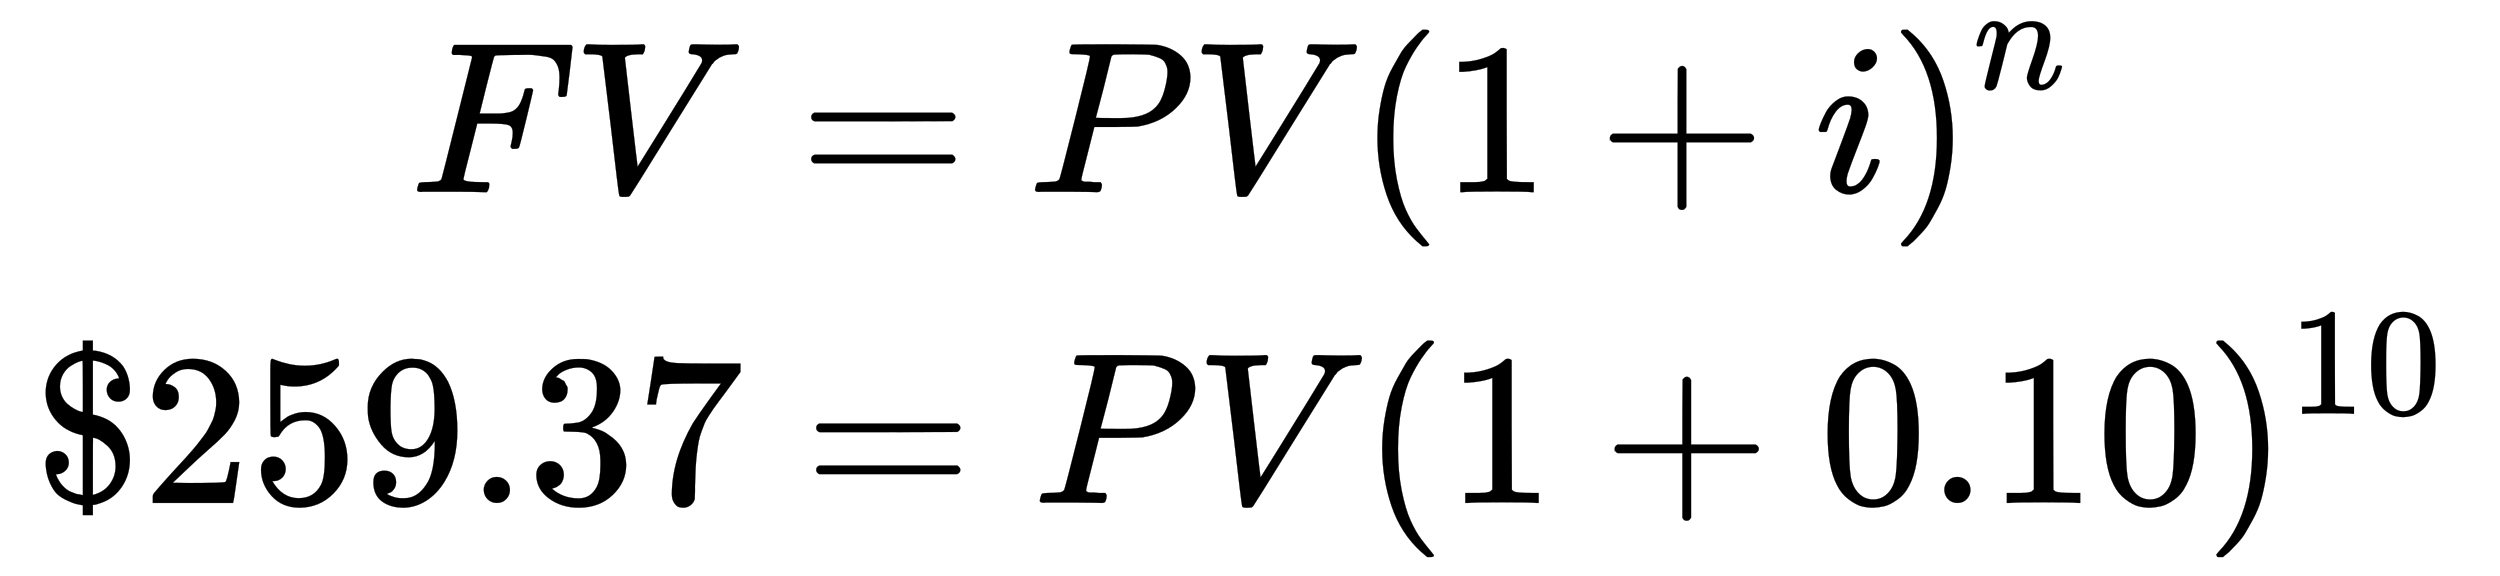
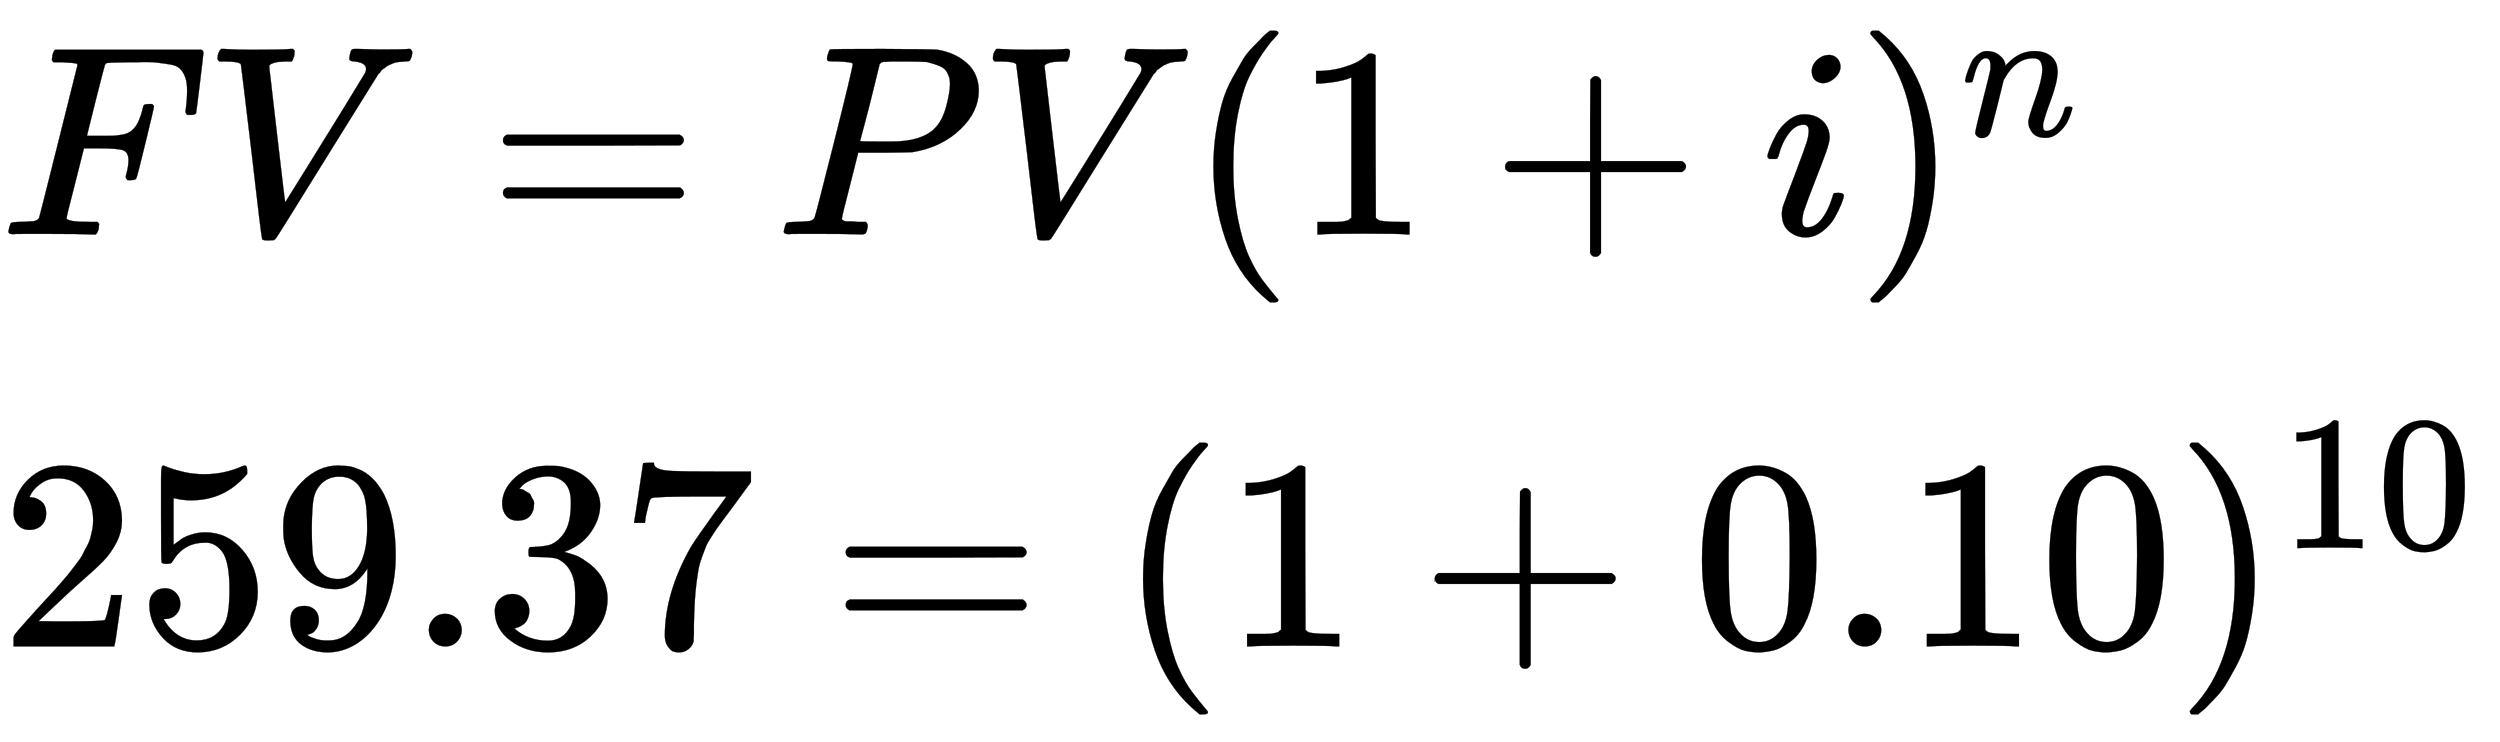
- <svg xmlns="http://www.w3.org/2000/svg" width="26.827ex" height="6.176ex" style="vertical-align: -2.505ex;" viewBox="0 -1580.7 11550.4 2659.1" role="img" focusable="false">
+ <svg xmlns="http://www.w3.org/2000/svg" width="21.38ex" height="6.343ex" style="vertical-align: -4.338ex;" viewBox="0 -863.1 9205.3 2730.8" role="img" focusable="false">
  <defs>
    <path stroke-width="1" id="E1-MJMATHI-46" d="M48 1Q31 1 31 11Q31 13 34 25Q38 41 42 43T65 46Q92 46 125 49Q139 52 144 61Q146 66 215 342T285 622Q285 629 281 629Q273 632 228 634H197Q191 640 191 642T193 659Q197 676 203 680H742Q749 676 749 669Q749 664 736 557T722 447Q720 440 702 440H690Q683 445 683 453Q683 454 686 477T689 530Q689 560 682 579T663 610T626 626T575 633T503 634H480Q398 633 393 631Q388 629 386 623Q385 622 352 492L320 363H375Q378 363 398 363T426 364T448 367T472 374T489 386Q502 398 511 419T524 457T529 475Q532 480 548 480H560Q567 475 567 470Q567 467 536 339T502 207Q500 200 482 200H470Q463 206 463 212Q463 215 468 234T473 274Q473 303 453 310T364 317H309L277 190Q245 66 245 60Q245 46 334 46H359Q365 40 365 39T363 19Q359 6 353 0H336Q295 2 185 2Q120 2 86 2T48 1Z" />
    <path stroke-width="1" id="E1-MJMATHI-56" d="M52 648Q52 670 65 683H76Q118 680 181 680Q299 680 320 683H330Q336 677 336 674T334 656Q329 641 325 637H304Q282 635 274 635Q245 630 242 620Q242 618 271 369T301 118L374 235Q447 352 520 471T595 594Q599 601 599 609Q599 633 555 637Q537 637 537 648Q537 649 539 661Q542 675 545 679T558 683Q560 683 570 683T604 682T668 681Q737 681 755 683H762Q769 676 769 672Q769 655 760 640Q757 637 743 637Q730 636 719 635T698 630T682 623T670 615T660 608T652 599T645 592L452 282Q272 -9 266 -16Q263 -18 259 -21L241 -22H234Q216 -22 216 -15Q213 -9 177 305Q139 623 138 626Q133 637 76 637H59Q52 642 52 648Z" />
    <path stroke-width="1" id="E1-MJMAIN-3D" d="M56 347Q56 360 70 367H707Q722 359 722 347Q722 336 708 328L390 327H72Q56 332 56 347ZM56 153Q56 168 72 173H708Q722 163 722 153Q722 140 707 133H70Q56 140 56 153Z" />
    <path stroke-width="1" id="E1-MJMATHI-50" d="M287 628Q287 635 230 637Q206 637 199 638T192 648Q192 649 194 659Q200 679 203 681T397 683Q587 682 600 680Q664 669 707 631T751 530Q751 453 685 389Q616 321 507 303Q500 302 402 301H307L277 182Q247 66 247 59Q247 55 248 54T255 50T272 48T305 46H336Q342 37 342 35Q342 19 335 5Q330 0 319 0Q316 0 282 1T182 2Q120 2 87 2T51 1Q33 1 33 11Q33 13 36 25Q40 41 44 43T67 46Q94 46 127 49Q141 52 146 61Q149 65 218 339T287 628ZM645 554Q645 567 643 575T634 597T609 619T560 635Q553 636 480 637Q463 637 445 637T416 636T404 636Q391 635 386 627Q384 621 367 550T332 412T314 344Q314 342 395 342H407H430Q542 342 590 392Q617 419 631 471T645 554Z" />
    <path stroke-width="1" id="E1-MJMAIN-28" d="M94 250Q94 319 104 381T127 488T164 576T202 643T244 695T277 729T302 750H315H319Q333 750 333 741Q333 738 316 720T275 667T226 581T184 443T167 250T184 58T225 -81T274 -167T316 -220T333 -241Q333 -250 318 -250H315H302L274 -226Q180 -141 137 -14T94 250Z" />
    <path stroke-width="1" id="E1-MJMAIN-31" d="M213 578L200 573Q186 568 160 563T102 556H83V602H102Q149 604 189 617T245 641T273 663Q275 666 285 666Q294 666 302 660V361L303 61Q310 54 315 52T339 48T401 46H427V0H416Q395 3 257 3Q121 3 100 0H88V46H114Q136 46 152 46T177 47T193 50T201 52T207 57T213 61V578Z" />
    <path stroke-width="1" id="E1-MJMAIN-2B" d="M56 237T56 250T70 270H369V420L370 570Q380 583 389 583Q402 583 409 568V270H707Q722 262 722 250T707 230H409V-68Q401 -82 391 -82H389H387Q375 -82 369 -68V230H70Q56 237 56 250Z" />
    <path stroke-width="1" id="E1-MJMATHI-69" d="M184 600Q184 624 203 642T247 661Q265 661 277 649T290 619Q290 596 270 577T226 557Q211 557 198 567T184 600ZM21 287Q21 295 30 318T54 369T98 420T158 442Q197 442 223 419T250 357Q250 340 236 301T196 196T154 83Q149 61 149 51Q149 26 166 26Q175 26 185 29T208 43T235 78T260 137Q263 149 265 151T282 153Q302 153 302 143Q302 135 293 112T268 61T223 11T161 -11Q129 -11 102 10T74 74Q74 91 79 106T122 220Q160 321 166 341T173 380Q173 404 156 404H154Q124 404 99 371T61 287Q60 286 59 284T58 281T56 279T53 278T49 278T41 278H27Q21 284 21 287Z" />
    <path stroke-width="1" id="E1-MJMAIN-29" d="M60 749L64 750Q69 750 74 750H86L114 726Q208 641 251 514T294 250Q294 182 284 119T261 12T224 -76T186 -143T145 -194T113 -227T90 -246Q87 -249 86 -250H74Q66 -250 63 -250T58 -247T55 -238Q56 -237 66 -225Q221 -64 221 250T66 725Q56 737 55 738Q55 746 60 749Z" />
    <path stroke-width="1" id="E1-MJMATHI-6E" d="M21 287Q22 293 24 303T36 341T56 388T89 425T135 442Q171 442 195 424T225 390T231 369Q231 367 232 367L243 378Q304 442 382 442Q436 442 469 415T503 336T465 179T427 52Q427 26 444 26Q450 26 453 27Q482 32 505 65T540 145Q542 153 560 153Q580 153 580 145Q580 144 576 130Q568 101 554 73T508 17T439 -10Q392 -10 371 17T350 73Q350 92 386 193T423 345Q423 404 379 404H374Q288 404 229 303L222 291L189 157Q156 26 151 16Q138 -11 108 -11Q95 -11 87 -5T76 7T74 17Q74 30 112 180T152 343Q153 348 153 366Q153 405 129 405Q91 405 66 305Q60 285 60 284Q58 278 41 278H27Q21 284 21 287Z" />
-     <path stroke-width="1" id="E1-MJMAIN-24" d="M162 187Q162 164 146 149T109 133H103V130Q108 115 115 105Q122 92 131 82T150 64T170 52T190 44T206 40T220 37L227 36V313Q190 320 162 335Q116 358 86 404T55 508Q55 567 85 614T165 685Q186 696 225 704H227V750H273V704L286 703Q369 690 413 631Q441 588 444 531Q444 514 443 509Q439 490 425 479T391 468Q368 468 353 483T337 522Q337 546 353 560T390 575L394 576V578Q386 599 372 614T342 637T314 649T288 656L273 658V408L288 405Q329 394 355 376Q396 348 420 300T444 199Q444 130 408 76T313 1Q286 -9 276 -9H273V-56H227V-10H221Q202 -6 193 -4T155 11T108 41T74 94T55 176V182Q55 227 95 238Q103 240 108 240Q129 240 145 226T162 187ZM225 657Q219 657 204 651T169 632T135 594T121 538Q121 512 131 491T156 457T187 435T213 423T227 420V539Q227 657 225 657ZM378 169Q378 230 339 265T274 301Q273 301 273 169V37Q324 50 351 87T378 169Z" />
    <path stroke-width="1" id="E1-MJMAIN-32" d="M109 429Q82 429 66 447T50 491Q50 562 103 614T235 666Q326 666 387 610T449 465Q449 422 429 383T381 315T301 241Q265 210 201 149L142 93L218 92Q375 92 385 97Q392 99 409 186V189H449V186Q448 183 436 95T421 3V0H50V19V31Q50 38 56 46T86 81Q115 113 136 137Q145 147 170 174T204 211T233 244T261 278T284 308T305 340T320 369T333 401T340 431T343 464Q343 527 309 573T212 619Q179 619 154 602T119 569T109 550Q109 549 114 549Q132 549 151 535T170 489Q170 464 154 447T109 429Z" />
    <path stroke-width="1" id="E1-MJMAIN-35" d="M164 157Q164 133 148 117T109 101H102Q148 22 224 22Q294 22 326 82Q345 115 345 210Q345 313 318 349Q292 382 260 382H254Q176 382 136 314Q132 307 129 306T114 304Q97 304 95 310Q93 314 93 485V614Q93 664 98 664Q100 666 102 666Q103 666 123 658T178 642T253 634Q324 634 389 662Q397 666 402 666Q410 666 410 648V635Q328 538 205 538Q174 538 149 544L139 546V374Q158 388 169 396T205 412T256 420Q337 420 393 355T449 201Q449 109 385 44T229 -22Q148 -22 99 32T50 154Q50 178 61 192T84 210T107 214Q132 214 148 197T164 157Z" />
    <path stroke-width="1" id="E1-MJMAIN-39" d="M352 287Q304 211 232 211Q154 211 104 270T44 396Q42 412 42 436V444Q42 537 111 606Q171 666 243 666Q245 666 249 666T257 665H261Q273 665 286 663T323 651T370 619T413 560Q456 472 456 334Q456 194 396 97Q361 41 312 10T208 -22Q147 -22 108 7T68 93T121 149Q143 149 158 135T173 96Q173 78 164 65T148 49T135 44L131 43Q131 41 138 37T164 27T206 22H212Q272 22 313 86Q352 142 352 280V287ZM244 248Q292 248 321 297T351 430Q351 508 343 542Q341 552 337 562T323 588T293 615T246 625Q208 625 181 598Q160 576 154 546T147 441Q147 358 152 329T172 282Q197 248 244 248Z" />
    <path stroke-width="1" id="E1-MJMAIN-2E" d="M78 60Q78 84 95 102T138 120Q162 120 180 104T199 61Q199 36 182 18T139 0T96 17T78 60Z" />
    <path stroke-width="1" id="E1-MJMAIN-33" d="M127 463Q100 463 85 480T69 524Q69 579 117 622T233 665Q268 665 277 664Q351 652 390 611T430 522Q430 470 396 421T302 350L299 348Q299 347 308 345T337 336T375 315Q457 262 457 175Q457 96 395 37T238 -22Q158 -22 100 21T42 130Q42 158 60 175T105 193Q133 193 151 175T169 130Q169 119 166 110T159 94T148 82T136 74T126 70T118 67L114 66Q165 21 238 21Q293 21 321 74Q338 107 338 175V195Q338 290 274 322Q259 328 213 329L171 330L168 332Q166 335 166 348Q166 366 174 366Q202 366 232 371Q266 376 294 413T322 525V533Q322 590 287 612Q265 626 240 626Q208 626 181 615T143 592T132 580H135Q138 579 143 578T153 573T165 566T175 555T183 540T186 520Q186 498 172 481T127 463Z" />
    <path stroke-width="1" id="E1-MJMAIN-37" d="M55 458Q56 460 72 567L88 674Q88 676 108 676H128V672Q128 662 143 655T195 646T364 644H485V605L417 512Q408 500 387 472T360 435T339 403T319 367T305 330T292 284T284 230T278 162T275 80Q275 66 275 52T274 28V19Q270 2 255 -10T221 -22Q210 -22 200 -19T179 0T168 40Q168 198 265 368Q285 400 349 489L395 552H302Q128 552 119 546Q113 543 108 522T98 479L95 458V455H55V458Z" />
    <path stroke-width="1" id="E1-MJMAIN-30" d="M96 585Q152 666 249 666Q297 666 345 640T423 548Q460 465 460 320Q460 165 417 83Q397 41 362 16T301 -15T250 -22Q224 -22 198 -16T137 16T82 83Q39 165 39 320Q39 494 96 585ZM321 597Q291 629 250 629Q208 629 178 597Q153 571 145 525T137 333Q137 175 145 125T181 46Q209 16 250 16Q290 16 318 46Q347 76 354 130T362 333Q362 478 354 524T321 597Z" />
  </defs>
  <g stroke="currentColor" fill="currentColor" stroke-width="0" transform="matrix(1 0 0 -1 0 0)">
-     <g transform="translate(167,0)">
-       <g transform="translate(-11,0)">
-         <g transform="translate(1740,693)">
-           <use href="#E1-MJMATHI-46" x="0" y="0" />
-           <use href="#E1-MJMATHI-56" x="749" y="0" />
-           <use href="#E1-MJMAIN-3D" x="1796" y="0" />
-           <use href="#E1-MJMATHI-50" x="2853" y="0" />
-           <use href="#E1-MJMATHI-56" x="3604" y="0" />
-           <g transform="translate(4374,0)">
-             <use href="#E1-MJMAIN-28" x="0" y="0" />
-             <use href="#E1-MJMAIN-31" x="389" y="0" />
-             <use href="#E1-MJMAIN-2B" x="1112" y="0" />
-             <use href="#E1-MJMATHI-69" x="2112" y="0" />
-             <use href="#E1-MJMAIN-29" x="2458" y="0" />
-             <use transform="scale(0.707)" href="#E1-MJMATHI-6E" x="4027" y="675" />
-           </g>
-         </g>
-         <g transform="translate(0,-743)">
-           <use href="#E1-MJMAIN-24" x="0" y="0" />
-           <g transform="translate(500,0)">
-             <use href="#E1-MJMAIN-32" />
-             <use href="#E1-MJMAIN-35" x="500" y="0" />
-             <use href="#E1-MJMAIN-39" x="1001" y="0" />
-             <use href="#E1-MJMAIN-2E" x="1501" y="0" />
-             <use href="#E1-MJMAIN-33" x="1780" y="0" />
-             <use href="#E1-MJMAIN-37" x="2280" y="0" />
-           </g>
-           <use href="#E1-MJMAIN-3D" x="3559" y="0" />
-           <use href="#E1-MJMATHI-50" x="4615" y="0" />
-           <use href="#E1-MJMATHI-56" x="5367" y="0" />
-           <use href="#E1-MJMAIN-28" x="6136" y="0" />
-           <use href="#E1-MJMAIN-31" x="6526" y="0" />
-           <use href="#E1-MJMAIN-2B" x="7248" y="0" />
-           <g transform="translate(8249,0)">
-             <use href="#E1-MJMAIN-30" />
-             <use href="#E1-MJMAIN-2E" x="500" y="0" />
-             <use href="#E1-MJMAIN-31" x="779" y="0" />
-             <use href="#E1-MJMAIN-30" x="1279" y="0" />
-           </g>
-           <g transform="translate(10029,0)">
-             <use href="#E1-MJMAIN-29" x="0" y="0" />
-             <g transform="translate(389,412)">
-               <use transform="scale(0.707)" href="#E1-MJMAIN-31" />
-               <use transform="scale(0.707)" href="#E1-MJMAIN-30" x="500" y="0" />
-             </g>
-           </g>
+     <use href="#E1-MJMATHI-46" x="0" y="0" />
+     <use href="#E1-MJMATHI-56" x="749" y="0" />
+     <use href="#E1-MJMAIN-3D" x="1796" y="0" />
+     <use href="#E1-MJMATHI-50" x="2853" y="0" />
+     <use href="#E1-MJMATHI-56" x="3604" y="0" />
+     <use href="#E1-MJMAIN-28" x="4374" y="0" />
+     <use href="#E1-MJMAIN-31" x="4763" y="0" />
+     <use href="#E1-MJMAIN-2B" x="5486" y="0" />
+     <use href="#E1-MJMATHI-69" x="6487" y="0" />
+     <g transform="translate(6832,0)">
+       <use href="#E1-MJMAIN-29" x="0" y="0" />
+       <use transform="scale(0.707)" href="#E1-MJMATHI-6E" x="550" y="513" />
+     </g>
+     <g transform="translate(0,-1517)">
+       <use href="#E1-MJMAIN-32" />
+       <use href="#E1-MJMAIN-35" x="500" y="0" />
+       <use href="#E1-MJMAIN-39" x="1001" y="0" />
+       <use href="#E1-MJMAIN-2E" x="1501" y="0" />
+       <use href="#E1-MJMAIN-33" x="1780" y="0" />
+       <use href="#E1-MJMAIN-37" x="2280" y="0" />
+       <use href="#E1-MJMAIN-3D" x="3058" y="0" />
+       <use href="#E1-MJMAIN-28" x="4115" y="0" />
+       <use href="#E1-MJMAIN-31" x="4504" y="0" />
+       <use href="#E1-MJMAIN-2B" x="5227" y="0" />
+       <g transform="translate(6228,0)">
+         <use href="#E1-MJMAIN-30" />
+         <use href="#E1-MJMAIN-2E" x="500" y="0" />
+         <use href="#E1-MJMAIN-31" x="779" y="0" />
+         <use href="#E1-MJMAIN-30" x="1279" y="0" />
+       </g>
+       <g transform="translate(8008,0)">
+         <use href="#E1-MJMAIN-29" x="0" y="0" />
+         <g transform="translate(389,362)">
+           <use transform="scale(0.707)" href="#E1-MJMAIN-31" />
+           <use transform="scale(0.707)" href="#E1-MJMAIN-30" x="500" y="0" />
        </g>
      </g>
    </g>
  </g>
</svg>
